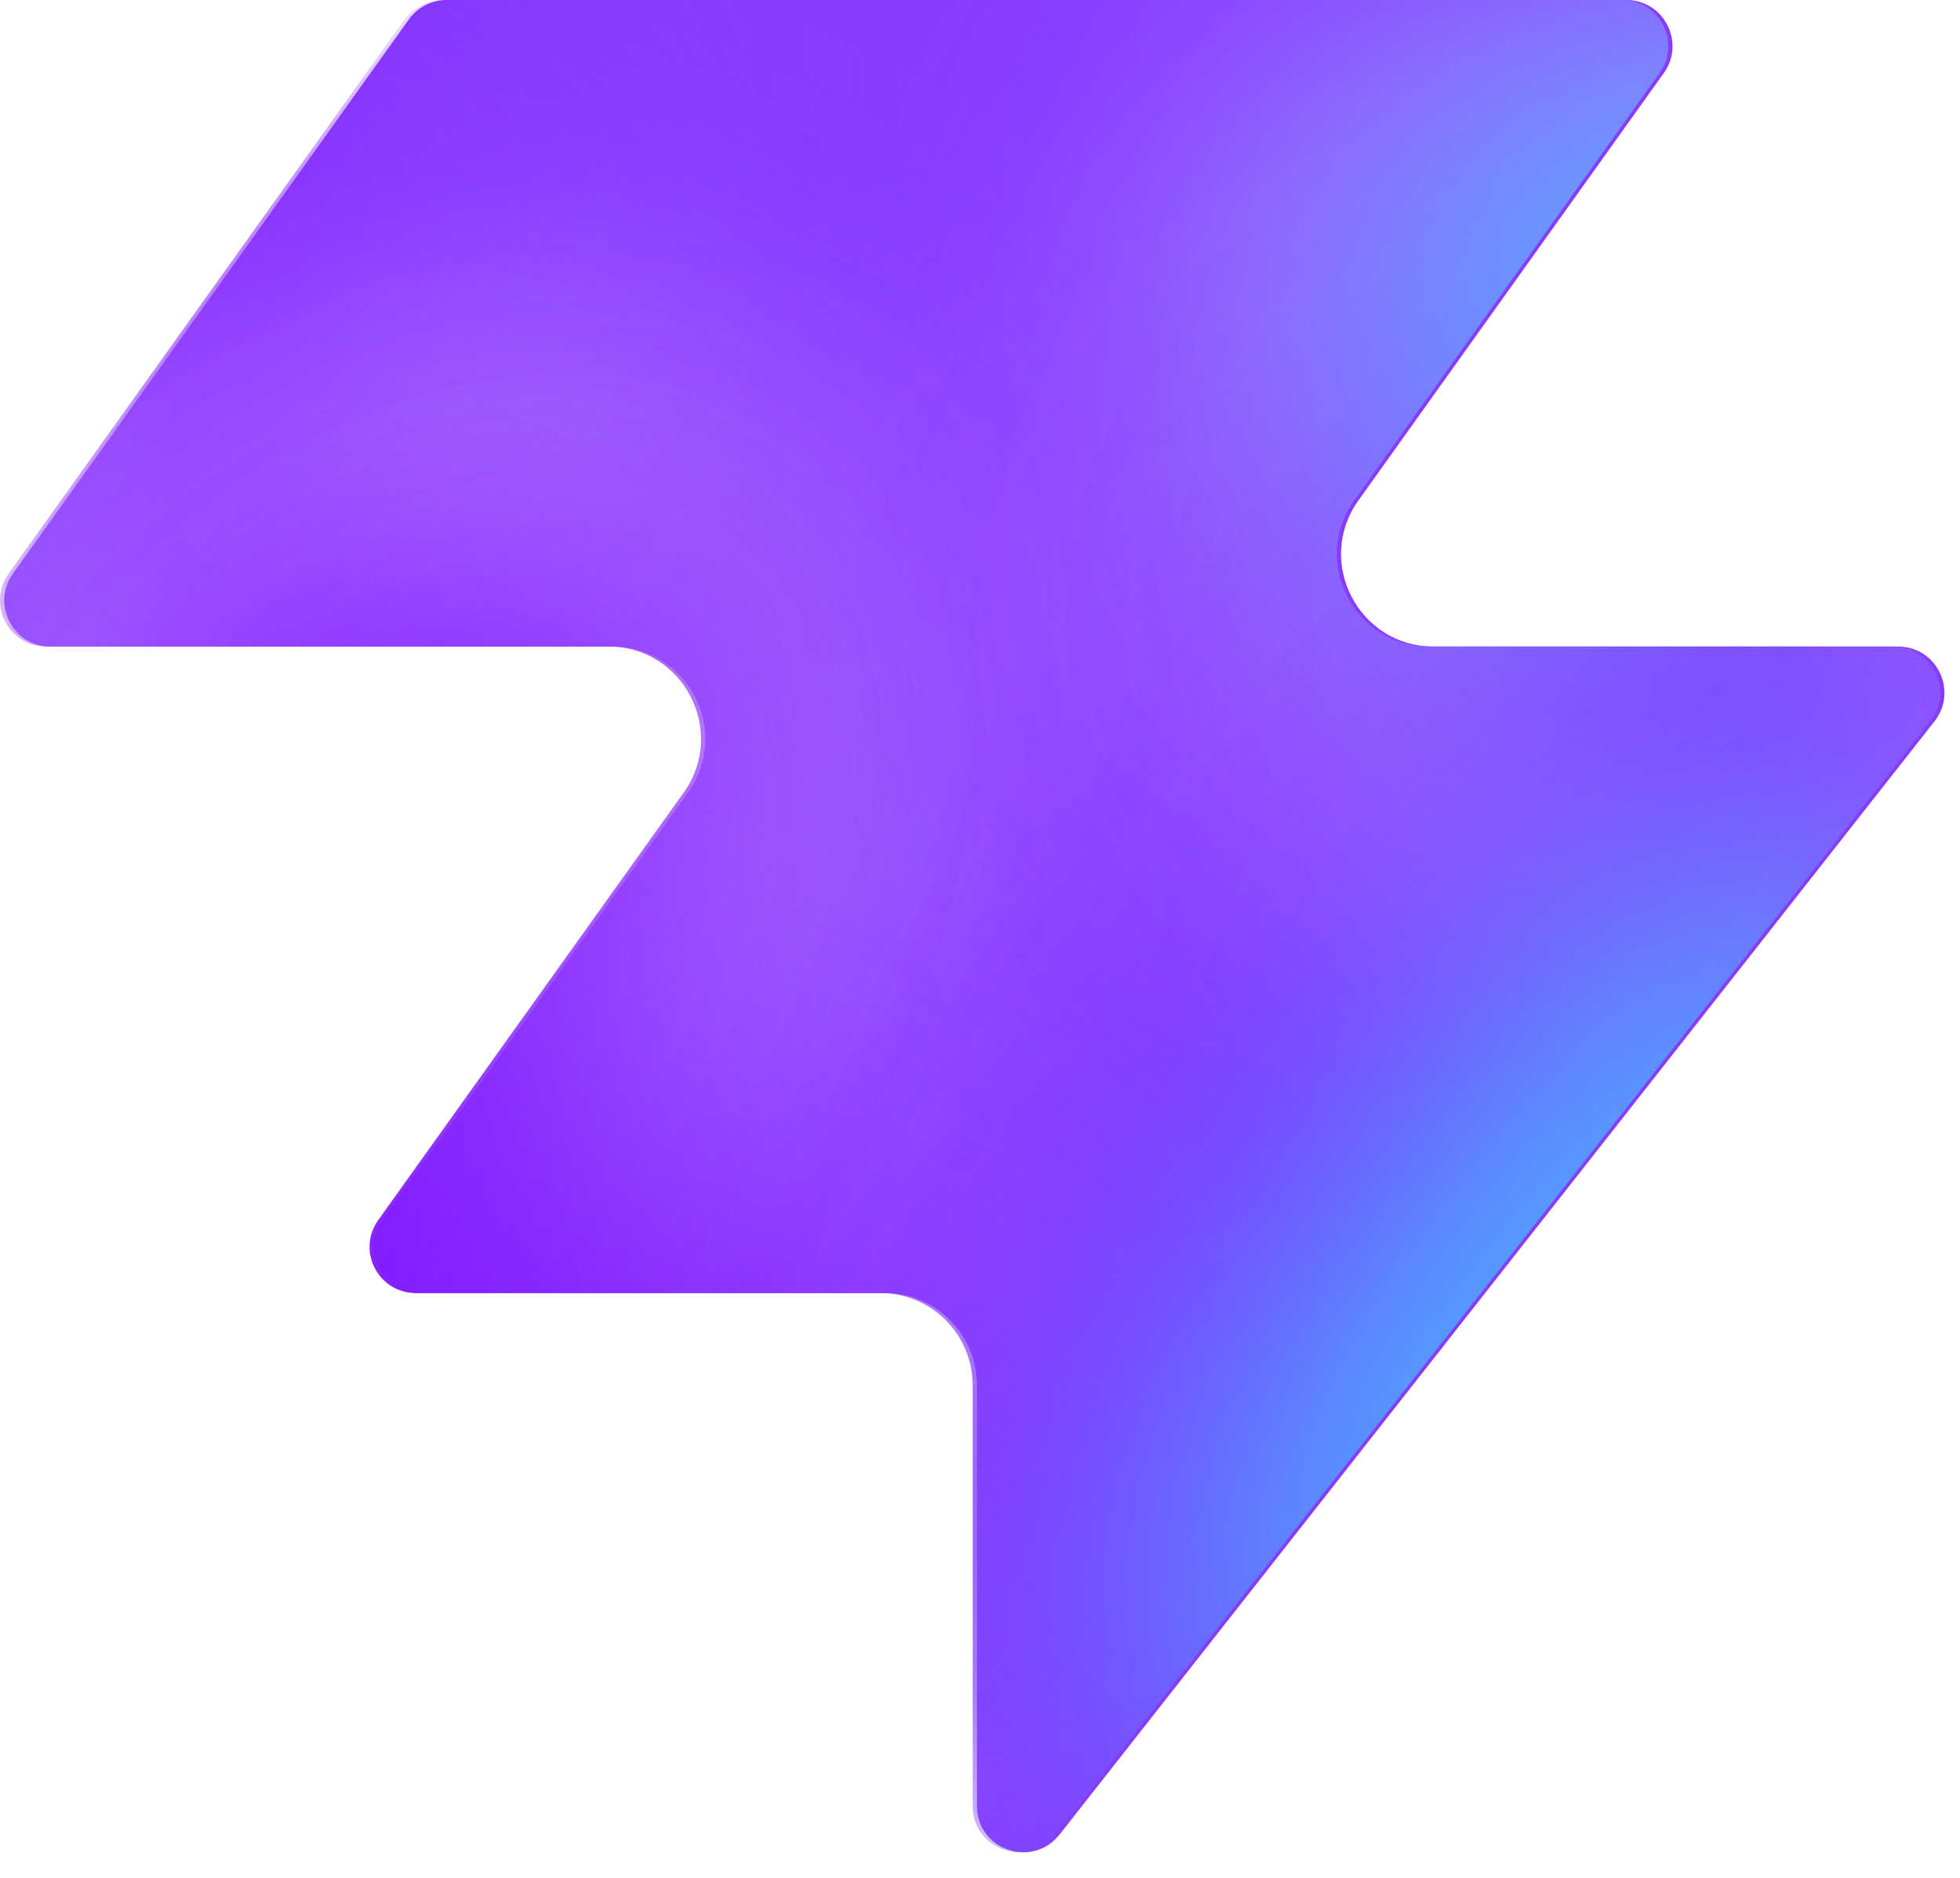
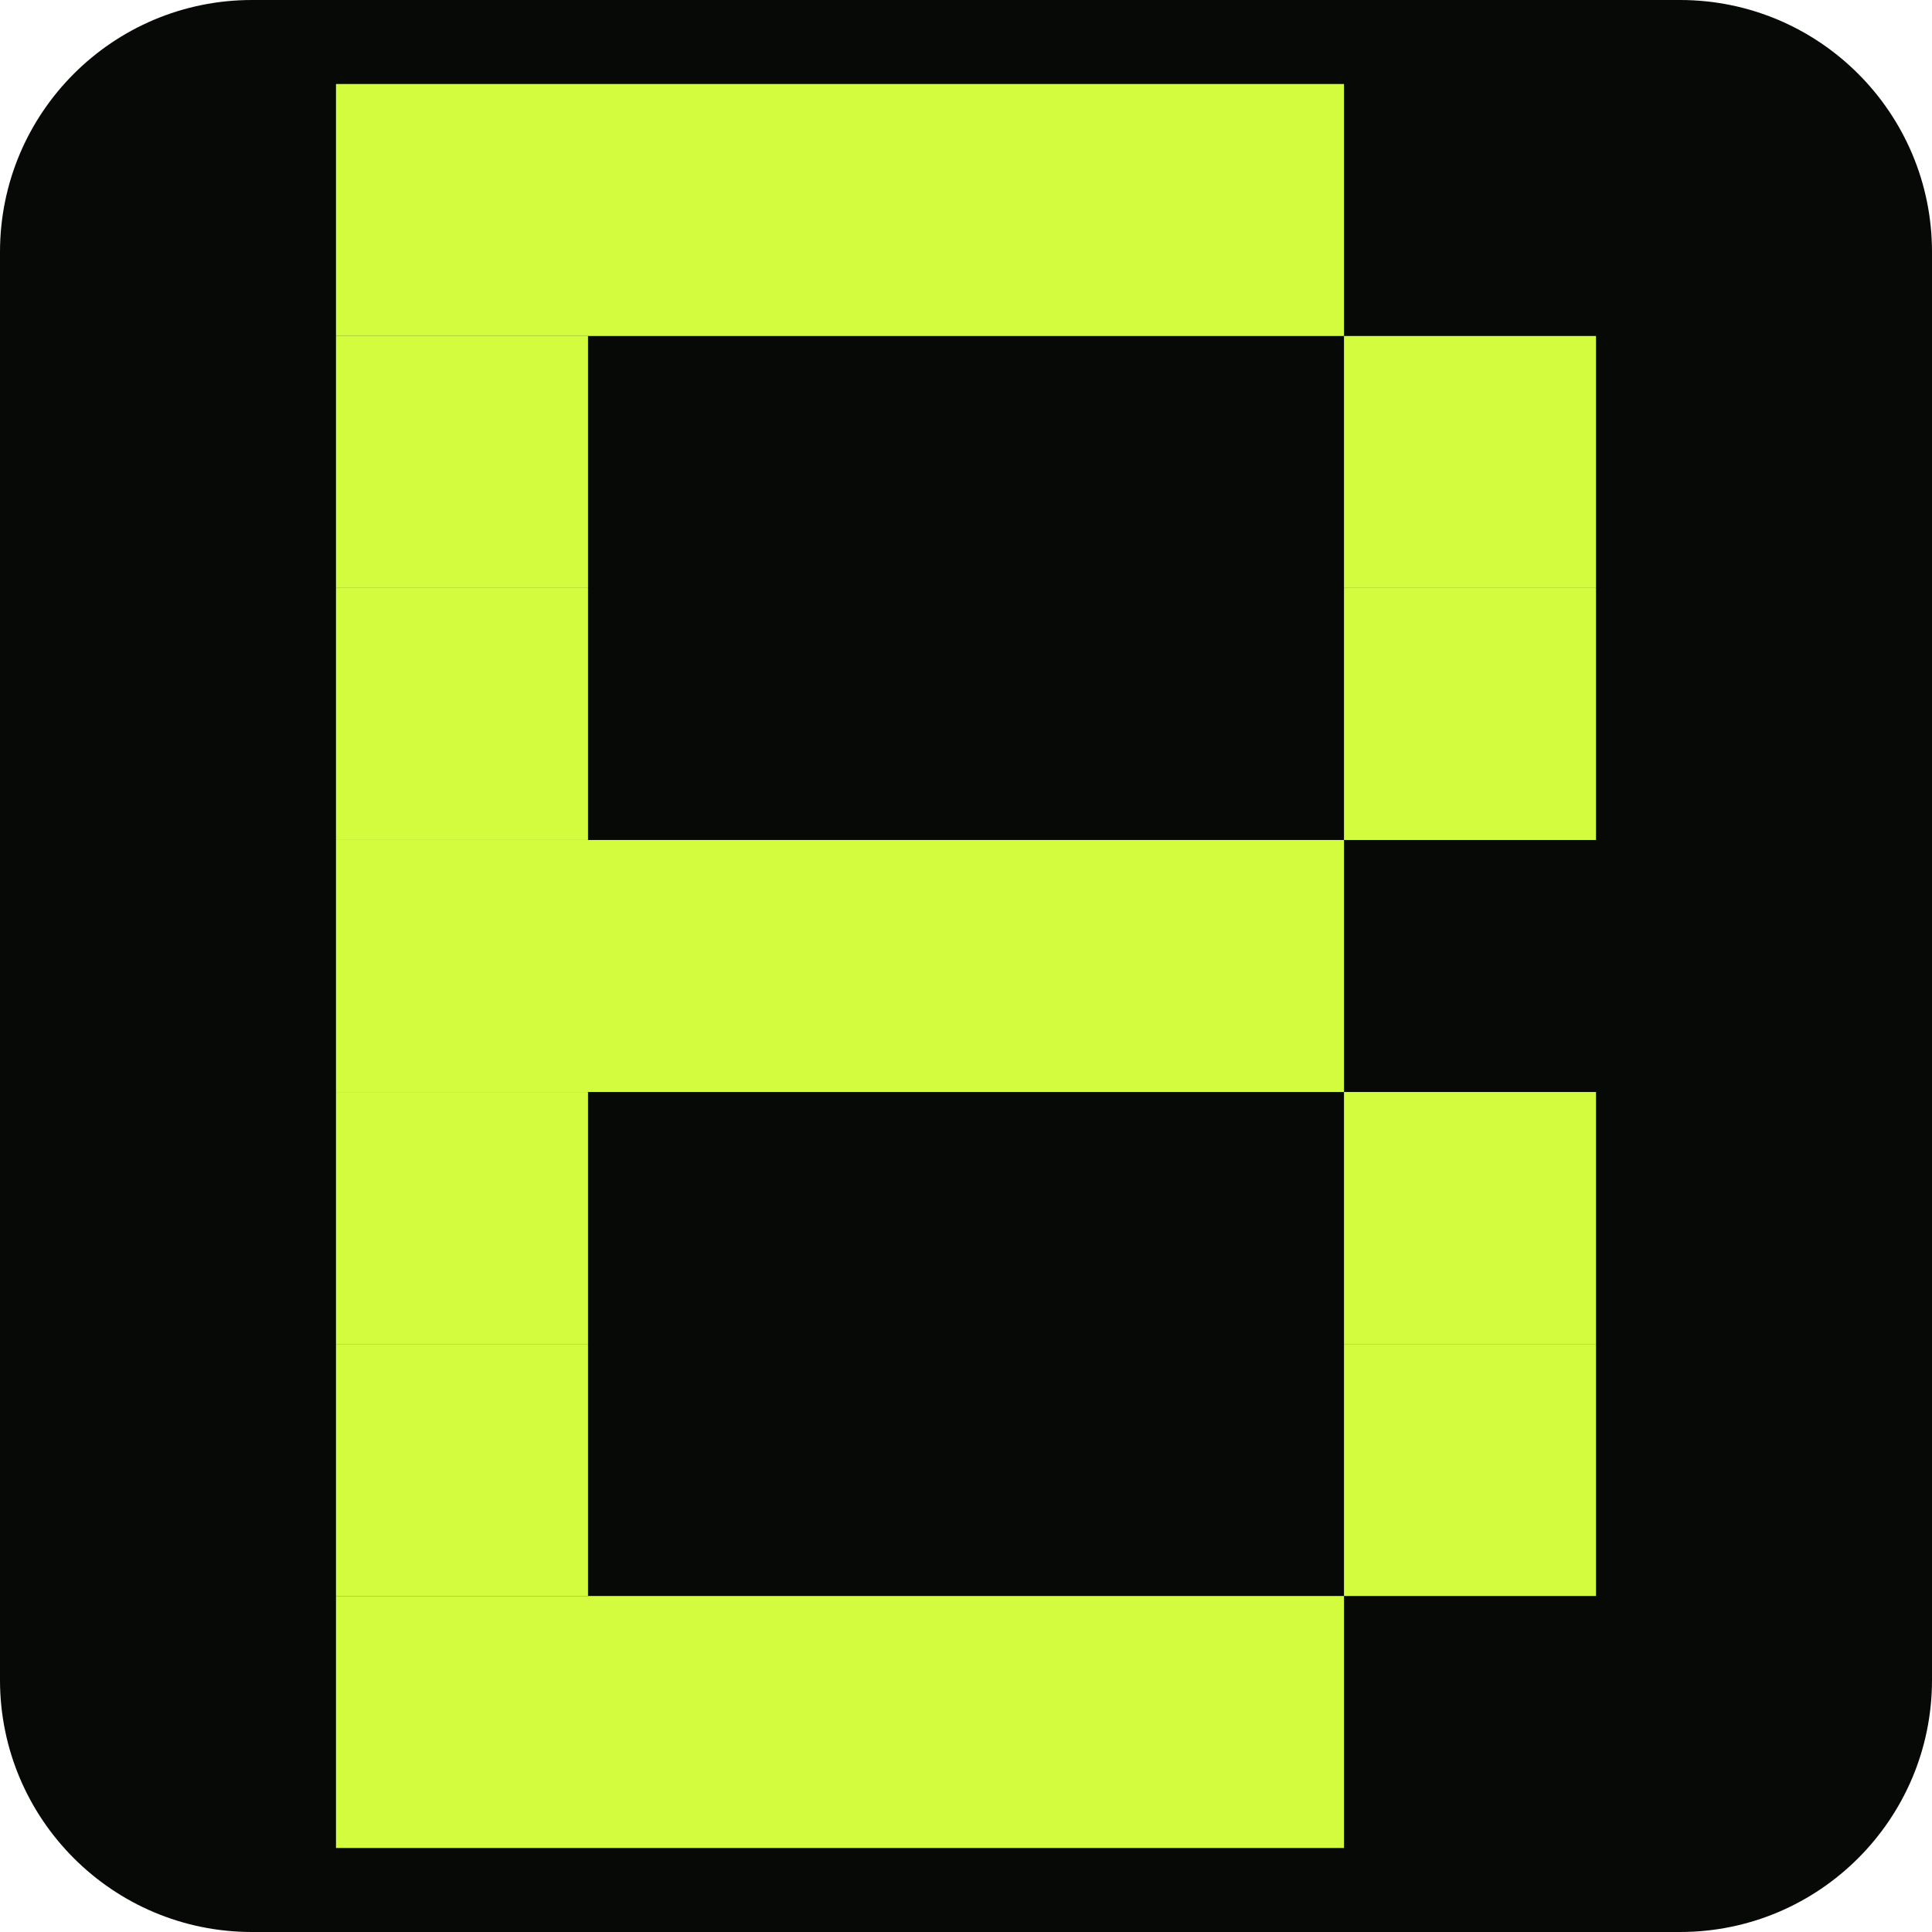
- <svg xmlns="http://www.w3.org/2000/svg" width="48" height="46" fill="none" viewBox="0 0 48 46">
-   <path fill="#863bff" d="M25.946 44.938c-.664.845-2.021.375-2.021-.698V33.937a2.26 2.26 0 0 0-2.262-2.262H10.287c-.92 0-1.456-1.04-.92-1.788l7.48-10.471c1.07-1.497 0-3.578-1.842-3.578H1.237c-.92 0-1.456-1.04-.92-1.788L10.013.474c.214-.297.556-.474.92-.474h28.894c.92 0 1.456 1.04.92 1.788l-7.48 10.471c-1.07 1.498 0 3.579 1.842 3.579h11.377c.943 0 1.473 1.088.89 1.83L25.947 44.94z" style="fill:#863bff;fill:color(display-p3 .525 .23 1);fill-opacity:1" />
-   <mask id="a" width="48" height="46" x="0" y="0" maskUnits="userSpaceOnUse" style="mask-type:alpha">
-     <path fill="#000" d="M25.842 44.938c-.664.844-2.021.375-2.021-.698V33.937a2.26 2.26 0 0 0-2.262-2.262H10.183c-.92 0-1.456-1.04-.92-1.788l7.48-10.471c1.07-1.498 0-3.579-1.842-3.579H1.133c-.92 0-1.456-1.04-.92-1.787L9.91.473c.214-.297.556-.474.92-.474h28.894c.92 0 1.456 1.04.92 1.788l-7.48 10.471c-1.07 1.498 0 3.578 1.842 3.578h11.377c.943 0 1.473 1.088.89 1.832L25.843 44.94z" style="fill:#000;fill-opacity:1" />
-   </mask>
-   <g mask="url(#a)">
-     <g filter="url(#b)">
-       <ellipse cx="5.508" cy="14.704" fill="#ede6ff" rx="5.508" ry="14.704" style="fill:#ede6ff;fill:color(display-p3 .927 .903 1);fill-opacity:1" transform="matrix(.00324 1 1 -.00324 -4.47 31.516)" />
-     </g>
-     <g filter="url(#c)">
-       <ellipse cx="10.399" cy="29.851" fill="#ede6ff" rx="10.399" ry="29.851" style="fill:#ede6ff;fill:color(display-p3 .927 .903 1);fill-opacity:1" transform="matrix(.00324 1 1 -.00324 -39.328 7.883)" />
-     </g>
-     <g filter="url(#d)">
-       <ellipse cx="5.508" cy="30.487" fill="#7e14ff" rx="5.508" ry="30.487" style="fill:#7e14ff;fill:color(display-p3 .492 .077 1);fill-opacity:1" transform="rotate(89.814 -25.913 -14.639)scale(1 -1)" />
-     </g>
-     <g filter="url(#e)">
-       <ellipse cx="5.508" cy="30.599" fill="#7e14ff" rx="5.508" ry="30.599" style="fill:#7e14ff;fill:color(display-p3 .492 .077 1);fill-opacity:1" transform="rotate(89.814 -32.644 -3.334)scale(1 -1)" />
-     </g>
-     <g filter="url(#f)">
-       <ellipse cx="5.508" cy="30.599" fill="#7e14ff" rx="5.508" ry="30.599" style="fill:#7e14ff;fill:color(display-p3 .492 .077 1);fill-opacity:1" transform="matrix(.00324 1 1 -.00324 -34.34 30.47)" />
-     </g>
-     <g filter="url(#g)">
-       <ellipse cx="14.072" cy="22.078" fill="#ede6ff" rx="14.072" ry="22.078" style="fill:#ede6ff;fill:color(display-p3 .927 .903 1);fill-opacity:1" transform="rotate(93.35 24.506 48.493)scale(-1 1)" />
-     </g>
-     <g filter="url(#h)">
-       <ellipse cx="3.47" cy="21.501" fill="#7e14ff" rx="3.47" ry="21.501" style="fill:#7e14ff;fill:color(display-p3 .492 .077 1);fill-opacity:1" transform="rotate(89.009 28.708 47.59)scale(-1 1)" />
-     </g>
-     <g filter="url(#i)">
-       <ellipse cx="3.47" cy="21.501" fill="#7e14ff" rx="3.47" ry="21.501" style="fill:#7e14ff;fill:color(display-p3 .492 .077 1);fill-opacity:1" transform="rotate(89.009 28.708 47.59)scale(-1 1)" />
-     </g>
-     <g filter="url(#j)">
-       <ellipse cx=".387" cy="8.972" fill="#7e14ff" rx="4.407" ry="29.108" style="fill:#7e14ff;fill:color(display-p3 .492 .077 1);fill-opacity:1" transform="rotate(39.51 .387 8.972)" />
-     </g>
-     <g filter="url(#k)">
-       <ellipse cx="47.523" cy="-6.092" fill="#7e14ff" rx="4.407" ry="29.108" style="fill:#7e14ff;fill:color(display-p3 .492 .077 1);fill-opacity:1" transform="rotate(37.892 47.523 -6.092)" />
-     </g>
-     <g filter="url(#l)">
-       <ellipse cx="41.412" cy="6.333" fill="#47bfff" rx="5.971" ry="9.665" style="fill:#47bfff;fill:color(display-p3 .28 .748 1);fill-opacity:1" transform="rotate(37.892 41.412 6.333)" />
-     </g>
-     <g filter="url(#m)">
-       <ellipse cx="-1.879" cy="38.332" fill="#7e14ff" rx="4.407" ry="29.108" style="fill:#7e14ff;fill:color(display-p3 .492 .077 1);fill-opacity:1" transform="rotate(37.892 -1.88 38.332)" />
-     </g>
-     <g filter="url(#n)">
-       <ellipse cx="-1.879" cy="38.332" fill="#7e14ff" rx="4.407" ry="29.108" style="fill:#7e14ff;fill:color(display-p3 .492 .077 1);fill-opacity:1" transform="rotate(37.892 -1.88 38.332)" />
-     </g>
-     <g filter="url(#o)">
-       <ellipse cx="35.651" cy="29.907" fill="#7e14ff" rx="4.407" ry="29.108" style="fill:#7e14ff;fill:color(display-p3 .492 .077 1);fill-opacity:1" transform="rotate(37.892 35.651 29.907)" />
-     </g>
-     <g filter="url(#p)">
-       <ellipse cx="38.418" cy="32.4" fill="#47bfff" rx="5.971" ry="15.297" style="fill:#47bfff;fill:color(display-p3 .28 .748 1);fill-opacity:1" transform="rotate(37.892 38.418 32.4)" />
-     </g>
+ <svg xmlns="http://www.w3.org/2000/svg" viewBox="0 0 46 46">
+   <rect width="46" height="46" rx="6" fill="#070907" />
+   <g fill="#d3fc3e">
+     <rect x="8" y="2" width="24" height="6" />
+     <rect x="8" y="8" width="6" height="6" />
+     <rect x="32" y="8" width="6" height="6" />
+     <rect x="8" y="14" width="6" height="6" />
+     <rect x="32" y="14" width="6" height="6" />
+     <rect x="8" y="20" width="24" height="6" />
+     <rect x="8" y="26" width="6" height="6" />
+     <rect x="32" y="26" width="6" height="6" />
+     <rect x="8" y="32" width="6" height="6" />
+     <rect x="32" y="32" width="6" height="6" />
+     <rect x="8" y="38" width="24" height="6" />
  </g>
-   <defs>
-     <filter id="b" width="60.045" height="41.654" x="-19.77" y="16.149" color-interpolation-filters="sRGB" filterUnits="userSpaceOnUse">
-       <feFlood flood-opacity="0" result="BackgroundImageFix" />
-       <feBlend in="SourceGraphic" in2="BackgroundImageFix" result="shape" />
-       <feGaussianBlur result="effect1_foregroundBlur_2002_17158" stdDeviation="7.659" />
-     </filter>
-     <filter id="c" width="90.34" height="51.437" x="-54.613" y="-7.533" color-interpolation-filters="sRGB" filterUnits="userSpaceOnUse">
-       <feFlood flood-opacity="0" result="BackgroundImageFix" />
-       <feBlend in="SourceGraphic" in2="BackgroundImageFix" result="shape" />
-       <feGaussianBlur result="effect1_foregroundBlur_2002_17158" stdDeviation="7.659" />
-     </filter>
-     <filter id="d" width="79.355" height="29.4" x="-49.64" y="2.03" color-interpolation-filters="sRGB" filterUnits="userSpaceOnUse">
-       <feFlood flood-opacity="0" result="BackgroundImageFix" />
-       <feBlend in="SourceGraphic" in2="BackgroundImageFix" result="shape" />
-       <feGaussianBlur result="effect1_foregroundBlur_2002_17158" stdDeviation="4.596" />
-     </filter>
-     <filter id="e" width="79.579" height="29.4" x="-45.045" y="20.029" color-interpolation-filters="sRGB" filterUnits="userSpaceOnUse">
-       <feFlood flood-opacity="0" result="BackgroundImageFix" />
-       <feBlend in="SourceGraphic" in2="BackgroundImageFix" result="shape" />
-       <feGaussianBlur result="effect1_foregroundBlur_2002_17158" stdDeviation="4.596" />
-     </filter>
-     <filter id="f" width="79.579" height="29.4" x="-43.513" y="21.178" color-interpolation-filters="sRGB" filterUnits="userSpaceOnUse">
-       <feFlood flood-opacity="0" result="BackgroundImageFix" />
-       <feBlend in="SourceGraphic" in2="BackgroundImageFix" result="shape" />
-       <feGaussianBlur result="effect1_foregroundBlur_2002_17158" stdDeviation="4.596" />
-     </filter>
-     <filter id="g" width="74.749" height="58.852" x="15.756" y="-17.901" color-interpolation-filters="sRGB" filterUnits="userSpaceOnUse">
-       <feFlood flood-opacity="0" result="BackgroundImageFix" />
-       <feBlend in="SourceGraphic" in2="BackgroundImageFix" result="shape" />
-       <feGaussianBlur result="effect1_foregroundBlur_2002_17158" stdDeviation="7.659" />
-     </filter>
-     <filter id="h" width="61.377" height="25.362" x="23.548" y="2.284" color-interpolation-filters="sRGB" filterUnits="userSpaceOnUse">
-       <feFlood flood-opacity="0" result="BackgroundImageFix" />
-       <feBlend in="SourceGraphic" in2="BackgroundImageFix" result="shape" />
-       <feGaussianBlur result="effect1_foregroundBlur_2002_17158" stdDeviation="4.596" />
-     </filter>
-     <filter id="i" width="61.377" height="25.362" x="23.548" y="2.284" color-interpolation-filters="sRGB" filterUnits="userSpaceOnUse">
-       <feFlood flood-opacity="0" result="BackgroundImageFix" />
-       <feBlend in="SourceGraphic" in2="BackgroundImageFix" result="shape" />
-       <feGaussianBlur result="effect1_foregroundBlur_2002_17158" stdDeviation="4.596" />
-     </filter>
-     <filter id="j" width="56.045" height="63.649" x="-27.636" y="-22.853" color-interpolation-filters="sRGB" filterUnits="userSpaceOnUse">
-       <feFlood flood-opacity="0" result="BackgroundImageFix" />
-       <feBlend in="SourceGraphic" in2="BackgroundImageFix" result="shape" />
-       <feGaussianBlur result="effect1_foregroundBlur_2002_17158" stdDeviation="4.596" />
-     </filter>
-     <filter id="k" width="54.814" height="64.646" x="20.116" y="-38.415" color-interpolation-filters="sRGB" filterUnits="userSpaceOnUse">
-       <feFlood flood-opacity="0" result="BackgroundImageFix" />
-       <feBlend in="SourceGraphic" in2="BackgroundImageFix" result="shape" />
-       <feGaussianBlur result="effect1_foregroundBlur_2002_17158" stdDeviation="4.596" />
-     </filter>
-     <filter id="l" width="33.541" height="35.313" x="24.641" y="-11.323" color-interpolation-filters="sRGB" filterUnits="userSpaceOnUse">
-       <feFlood flood-opacity="0" result="BackgroundImageFix" />
-       <feBlend in="SourceGraphic" in2="BackgroundImageFix" result="shape" />
-       <feGaussianBlur result="effect1_foregroundBlur_2002_17158" stdDeviation="4.596" />
-     </filter>
-     <filter id="m" width="54.814" height="64.646" x="-29.286" y="6.009" color-interpolation-filters="sRGB" filterUnits="userSpaceOnUse">
-       <feFlood flood-opacity="0" result="BackgroundImageFix" />
-       <feBlend in="SourceGraphic" in2="BackgroundImageFix" result="shape" />
-       <feGaussianBlur result="effect1_foregroundBlur_2002_17158" stdDeviation="4.596" />
-     </filter>
-     <filter id="n" width="54.814" height="64.646" x="-29.286" y="6.009" color-interpolation-filters="sRGB" filterUnits="userSpaceOnUse">
-       <feFlood flood-opacity="0" result="BackgroundImageFix" />
-       <feBlend in="SourceGraphic" in2="BackgroundImageFix" result="shape" />
-       <feGaussianBlur result="effect1_foregroundBlur_2002_17158" stdDeviation="4.596" />
-     </filter>
-     <filter id="o" width="54.814" height="64.646" x="8.244" y="-2.416" color-interpolation-filters="sRGB" filterUnits="userSpaceOnUse">
-       <feFlood flood-opacity="0" result="BackgroundImageFix" />
-       <feBlend in="SourceGraphic" in2="BackgroundImageFix" result="shape" />
-       <feGaussianBlur result="effect1_foregroundBlur_2002_17158" stdDeviation="4.596" />
-     </filter>
-     <filter id="p" width="39.409" height="43.623" x="18.713" y="10.588" color-interpolation-filters="sRGB" filterUnits="userSpaceOnUse">
-       <feFlood flood-opacity="0" result="BackgroundImageFix" />
-       <feBlend in="SourceGraphic" in2="BackgroundImageFix" result="shape" />
-       <feGaussianBlur result="effect1_foregroundBlur_2002_17158" stdDeviation="4.596" />
-     </filter>
-   </defs>
</svg>
